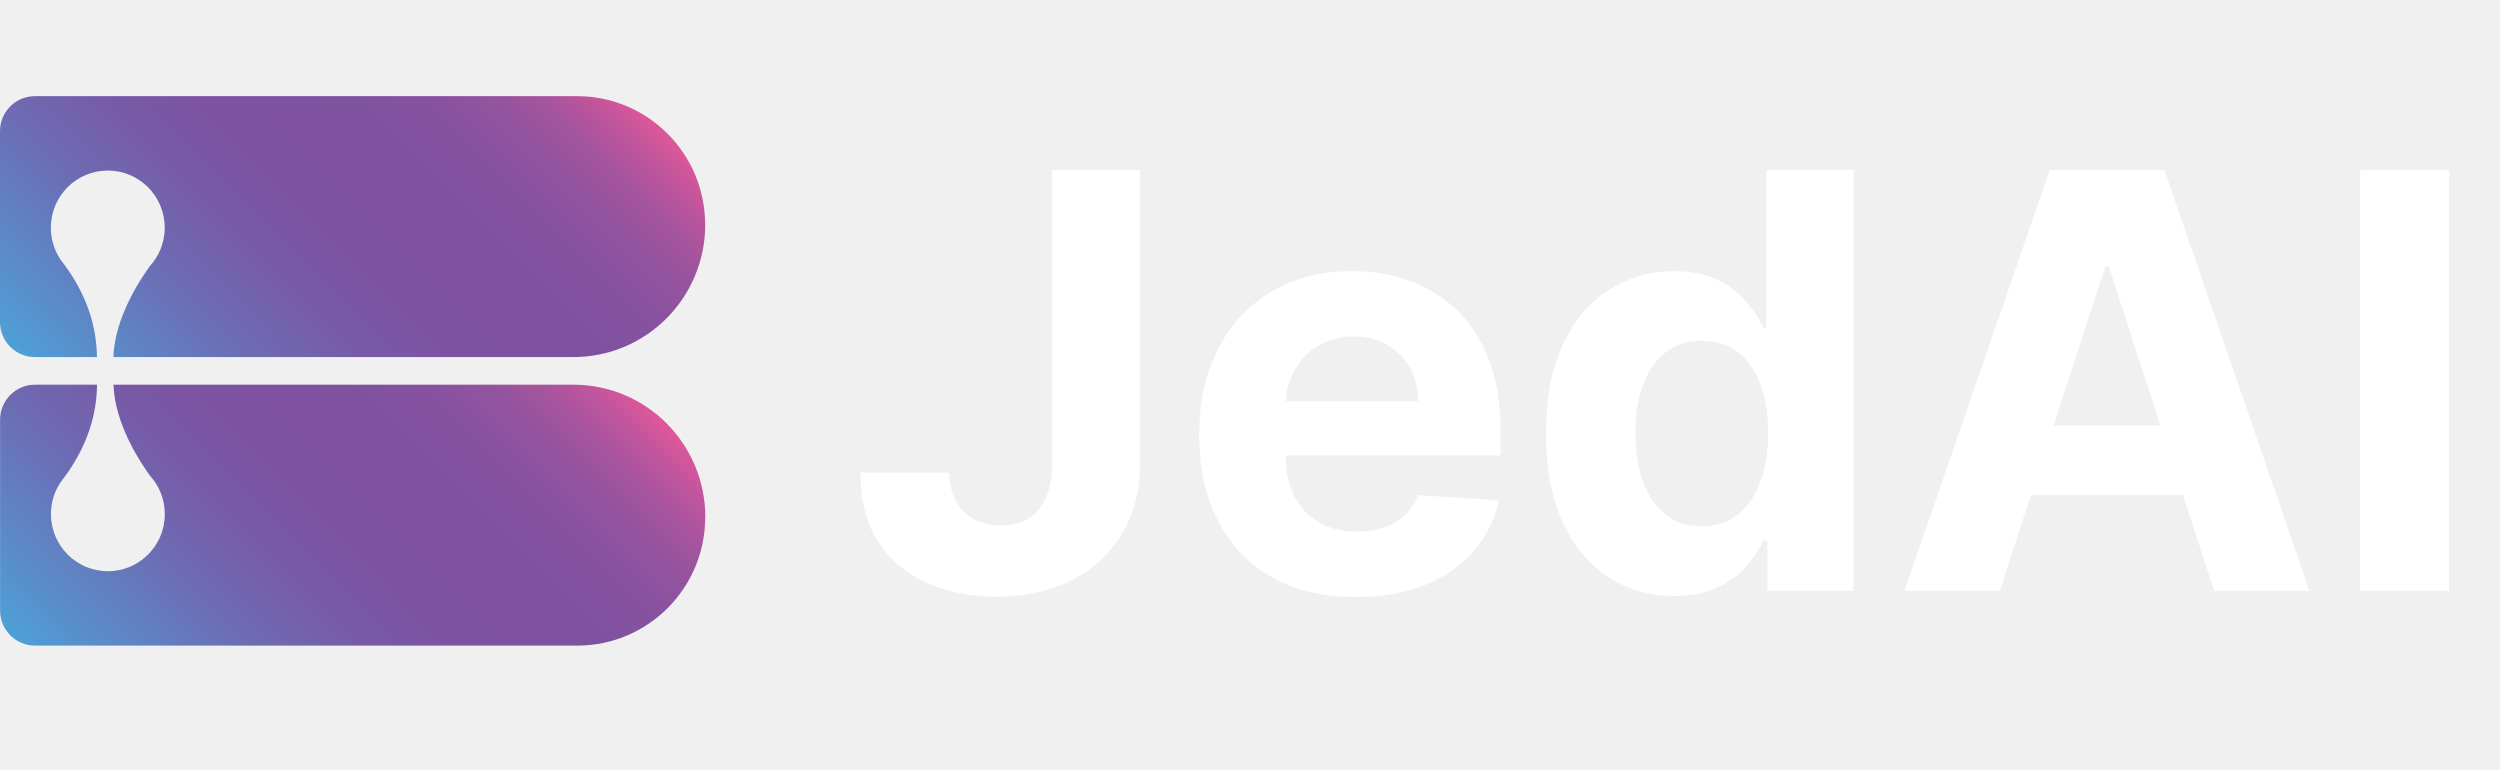
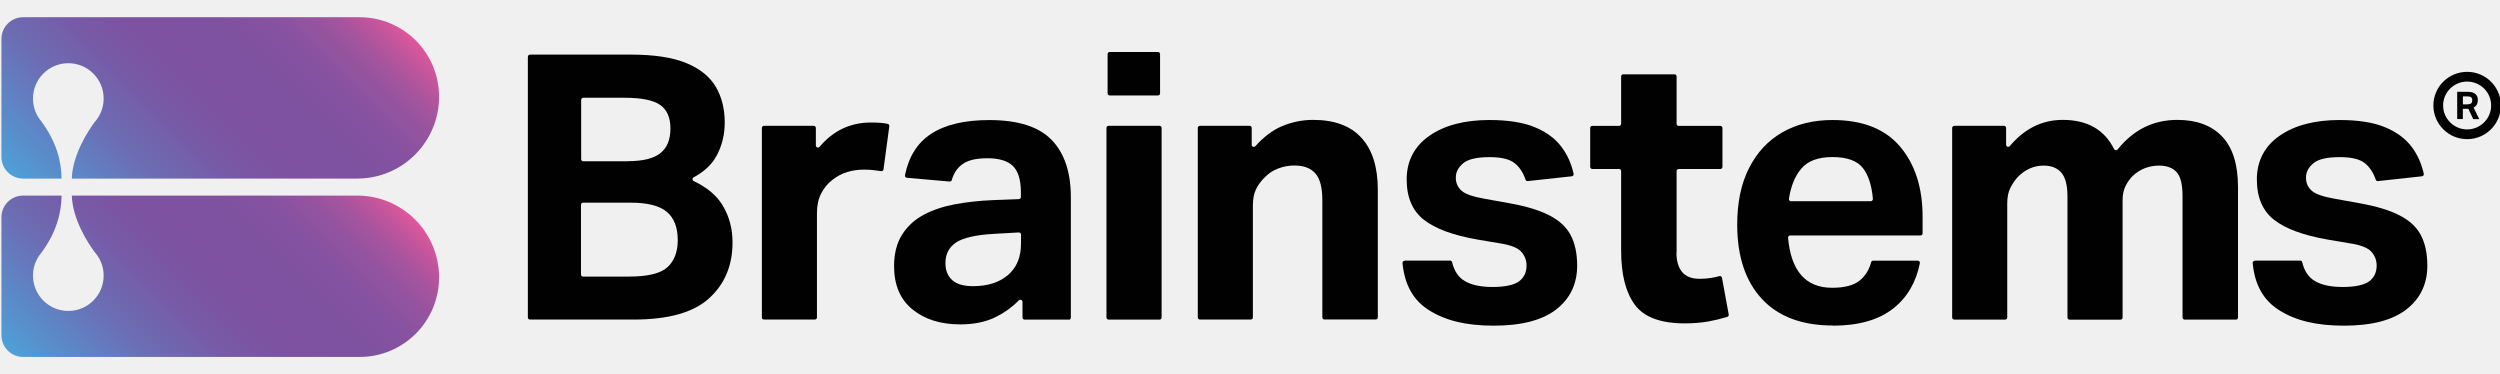
- <svg xmlns="http://www.w3.org/2000/svg" width="182" height="56" viewBox="0 0 182 56" fill="none">
-   <path d="M76.589 12.378H82.992V33.74C82.992 35.715 82.548 37.43 81.66 38.886C80.783 40.342 79.561 41.464 77.995 42.252C76.43 43.04 74.609 43.434 72.535 43.434C70.69 43.434 69.015 43.11 67.509 42.461C66.013 41.803 64.826 40.806 63.948 39.469C63.071 38.123 62.637 36.433 62.647 34.398H69.094C69.114 35.206 69.279 35.899 69.588 36.478C69.907 37.046 70.341 37.485 70.89 37.794C71.448 38.093 72.106 38.243 72.864 38.243C73.662 38.243 74.335 38.073 74.884 37.734C75.442 37.385 75.866 36.877 76.155 36.208C76.445 35.54 76.589 34.717 76.589 33.74V12.378ZM98.699 43.464C96.336 43.464 94.301 42.985 92.596 42.028C90.9 41.06 89.594 39.694 88.677 37.929C87.759 36.154 87.3 34.054 87.3 31.631C87.3 29.267 87.759 27.193 88.677 25.407C89.594 23.622 90.885 22.231 92.551 21.234C94.226 20.236 96.191 19.738 98.445 19.738C99.961 19.738 101.372 19.982 102.679 20.471C103.995 20.95 105.142 21.673 106.119 22.64C107.107 23.607 107.875 24.824 108.423 26.29C108.972 27.746 109.246 29.452 109.246 31.406V33.157H89.843V29.207H103.247C103.247 28.29 103.048 27.477 102.649 26.769C102.25 26.061 101.696 25.507 100.988 25.108C100.29 24.699 99.477 24.495 98.55 24.495C97.582 24.495 96.725 24.719 95.977 25.168C95.239 25.607 94.66 26.2 94.241 26.948C93.823 27.686 93.608 28.509 93.598 29.417V33.172C93.598 34.308 93.808 35.291 94.226 36.119C94.655 36.946 95.259 37.585 96.037 38.033C96.814 38.482 97.737 38.706 98.804 38.706C99.512 38.706 100.16 38.607 100.749 38.407C101.337 38.208 101.841 37.909 102.26 37.51C102.679 37.111 102.998 36.622 103.217 36.044L109.111 36.433C108.812 37.849 108.199 39.086 107.271 40.143C106.354 41.19 105.167 42.008 103.711 42.596C102.265 43.175 100.594 43.464 98.699 43.464ZM121.872 43.389C120.126 43.389 118.546 42.94 117.129 42.042C115.723 41.135 114.606 39.804 113.779 38.048C112.961 36.283 112.552 34.119 112.552 31.556C112.552 28.923 112.976 26.734 113.823 24.989C114.671 23.233 115.798 21.922 117.204 21.054C118.62 20.177 120.171 19.738 121.857 19.738C123.143 19.738 124.215 19.957 125.073 20.396C125.941 20.825 126.639 21.363 127.167 22.012C127.706 22.65 128.115 23.278 128.394 23.897H128.588V12.378H134.946V43.015H128.663V39.335H128.394C128.095 39.973 127.671 40.606 127.122 41.235C126.584 41.853 125.881 42.367 125.013 42.776C124.155 43.184 123.108 43.389 121.872 43.389ZM123.891 38.318C124.918 38.318 125.786 38.038 126.494 37.48C127.212 36.911 127.761 36.119 128.14 35.101C128.529 34.084 128.723 32.892 128.723 31.526C128.723 30.16 128.534 28.973 128.155 27.966C127.776 26.958 127.227 26.18 126.509 25.632C125.791 25.083 124.918 24.809 123.891 24.809C122.844 24.809 121.961 25.093 121.243 25.662C120.525 26.23 119.982 27.018 119.613 28.025C119.244 29.033 119.059 30.2 119.059 31.526C119.059 32.862 119.244 34.044 119.613 35.071C119.992 36.089 120.535 36.886 121.243 37.465C121.961 38.033 122.844 38.318 123.891 38.318ZM145.586 43.015H138.645L149.221 12.378H157.569L168.13 43.015H161.189L153.515 19.379H153.275L145.586 43.015ZM145.152 30.973H161.548V36.029H145.152V30.973ZM178.295 12.378V43.015H171.818V12.378H178.295Z" fill="white" />
-   <path d="M51.34 16.353C51.34 19.014 50.262 21.426 48.528 23.173C46.787 24.92 44.391 25.995 41.732 25.995H8.255C8.342 23.16 10.184 20.371 10.914 19.37C11.583 18.631 11.992 17.65 11.992 16.575C11.992 14.277 10.137 12.416 7.847 12.416C5.557 12.416 3.703 14.277 3.703 16.575C3.703 17.442 3.964 18.241 4.412 18.907C4.506 19.027 4.6 19.148 4.687 19.269C6.428 21.628 7.037 23.933 7.057 25.995H2.544C1.138 25.995 0 24.853 0 23.442V9.553C0 8.142 1.138 7 2.544 7H42.014C47.162 7 51.334 11.186 51.334 16.353" fill="url(#paint0_linear_7_156)" />
-   <path d="M51.347 37.647C51.347 34.986 50.269 32.574 48.535 30.827C46.794 29.08 44.397 28.005 41.739 28.005H8.262C8.349 30.84 10.19 33.629 10.92 34.63C11.589 35.369 11.998 36.35 11.998 37.425C11.998 39.723 10.143 41.584 7.853 41.584C5.564 41.584 3.709 39.723 3.709 37.425C3.709 36.558 3.97 35.759 4.419 35.093C4.512 34.972 4.606 34.852 4.693 34.73C6.434 32.372 7.043 30.067 7.063 28.005H2.551C1.145 28.005 0.006 29.147 0.006 30.558V44.447C0.006 45.858 1.145 47 2.551 47H42.02C47.169 47 51.34 42.814 51.34 37.647" fill="url(#paint1_linear_7_156)" />
+ <svg xmlns="http://www.w3.org/2000/svg" width="154" height="23" viewBox="0 0 154 23" fill="none">
+   <g clip-path="url(#clip0_8011_3797)">
+     <path d="M32.52 3.494C32.52 3.424 32.576 3.364 32.65 3.364H38.869C40.304 3.364 41.443 3.54 42.283 3.888C43.124 4.236 43.725 4.724 44.094 5.35C44.46 5.976 44.643 6.707 44.643 7.544C44.643 8.293 44.477 8.968 44.15 9.58C43.855 10.129 43.384 10.572 42.73 10.923C42.635 10.976 42.638 11.11 42.733 11.155C43.567 11.549 44.164 12.055 44.526 12.671C44.924 13.339 45.124 14.095 45.124 14.935C45.124 16.352 44.643 17.502 43.683 18.373C42.719 19.253 41.169 19.685 39.028 19.685H32.646C32.576 19.685 32.516 19.629 32.516 19.555V3.494H32.52ZM38.683 9.928C39.615 9.928 40.283 9.759 40.691 9.425C41.099 9.091 41.299 8.589 41.299 7.917C41.299 7.245 41.091 6.764 40.669 6.468C40.248 6.17 39.52 6.022 38.483 6.022H35.93C35.86 6.022 35.8 6.078 35.8 6.152V9.805C35.8 9.875 35.856 9.935 35.93 9.935H38.69H38.687L38.683 9.928ZM38.75 17.037C39.91 17.037 40.701 16.844 41.12 16.454C41.541 16.064 41.749 15.511 41.749 14.794C41.749 14.017 41.531 13.437 41.084 13.057C40.641 12.678 39.9 12.484 38.862 12.484H35.919C35.849 12.484 35.789 12.54 35.789 12.614V16.907C35.789 16.978 35.846 17.037 35.919 17.037H38.746H38.75Z" fill="#010101" />
+     <path d="M47.061 7.751H50.127C50.197 7.751 50.257 7.807 50.257 7.881V8.961C50.257 9.08 50.408 9.136 50.486 9.042C51.326 8.047 52.381 7.547 53.65 7.547C53.861 7.547 54.069 7.554 54.258 7.568C54.41 7.579 54.55 7.604 54.684 7.632C54.747 7.646 54.789 7.709 54.782 7.776L54.424 10.434C54.413 10.504 54.346 10.553 54.276 10.543C54.125 10.522 53.977 10.501 53.833 10.483C53.65 10.462 53.45 10.448 53.235 10.448C52.87 10.448 52.518 10.497 52.191 10.596C51.864 10.694 51.555 10.859 51.263 11.088C50.971 11.316 50.746 11.598 50.577 11.932C50.408 12.266 50.324 12.663 50.324 13.12V19.554C50.324 19.625 50.268 19.684 50.194 19.684H47.061C46.991 19.684 46.931 19.628 46.931 19.554V7.881C46.931 7.811 46.987 7.751 47.061 7.751Z" fill="#010101" />
+     <path d="M65.837 19.688H63.116C63.045 19.688 62.986 19.632 62.986 19.558V18.595C62.986 18.479 62.849 18.422 62.764 18.503C62.353 18.915 61.892 19.252 61.365 19.516C60.746 19.829 60.008 19.983 59.153 19.983C57.944 19.983 56.963 19.674 56.207 19.059C55.451 18.44 55.075 17.554 55.075 16.397C55.075 15.62 55.24 14.973 55.567 14.456C55.894 13.939 56.337 13.532 56.896 13.233C57.455 12.934 58.098 12.719 58.83 12.582C59.561 12.445 60.328 12.364 61.122 12.329L62.764 12.266C62.834 12.266 62.887 12.206 62.887 12.136V11.847C62.887 11.084 62.722 10.546 62.395 10.226C62.068 9.907 61.544 9.748 60.827 9.748C60.11 9.748 59.603 9.875 59.269 10.125C58.96 10.357 58.745 10.677 58.633 11.084C58.615 11.144 58.563 11.186 58.499 11.183L55.862 10.951C55.785 10.944 55.732 10.87 55.746 10.796C55.978 9.65 56.509 8.803 57.346 8.251C58.218 7.677 59.413 7.396 60.943 7.396C62.715 7.396 63.991 7.804 64.782 8.62C65.57 9.435 65.964 10.613 65.964 12.153V19.569C65.964 19.639 65.907 19.699 65.834 19.699L65.837 19.688ZM58.904 14.931C58.461 15.223 58.239 15.648 58.239 16.211C58.239 16.654 58.376 16.998 58.654 17.252C58.932 17.505 59.354 17.628 59.937 17.628C60.841 17.628 61.555 17.399 62.093 16.942C62.627 16.485 62.894 15.838 62.894 15.001V14.449C62.894 14.375 62.831 14.316 62.757 14.319L61.266 14.403C60.138 14.463 59.35 14.643 58.907 14.927" fill="#010101" />
+     <path d="M68.288 7.751H71.424C71.495 7.751 71.555 7.808 71.555 7.882V19.558C71.555 19.628 71.498 19.688 71.424 19.688H68.288C68.218 19.688 68.158 19.632 68.158 19.558V7.882C68.158 7.811 68.215 7.751 68.288 7.751ZM68.359 3.202H71.33C71.4 3.202 71.46 3.258 71.46 3.332V5.751C71.46 5.821 71.403 5.881 71.33 5.881H68.359C68.288 5.881 68.228 5.825 68.228 5.751V3.332C68.228 3.261 68.285 3.202 68.359 3.202Z" fill="#010101" />
+     <path d="M73.91 7.751H76.976C77.046 7.751 77.106 7.807 77.106 7.881V8.918C77.106 9.034 77.25 9.094 77.331 9.003C77.855 8.426 78.393 8.018 78.942 7.786C79.567 7.519 80.218 7.385 80.889 7.385C82.201 7.385 83.2 7.754 83.868 8.493C84.539 9.231 84.873 10.296 84.873 11.678V19.55C84.873 19.621 84.817 19.681 84.743 19.681H81.586C81.515 19.681 81.456 19.624 81.456 19.55V12.318C81.456 11.555 81.315 11.014 81.03 10.687C80.745 10.36 80.313 10.194 79.736 10.194C79.402 10.194 79.068 10.254 78.741 10.377C78.414 10.5 78.126 10.69 77.883 10.95C77.655 11.179 77.475 11.421 77.359 11.682C77.236 11.942 77.177 12.276 77.177 12.687V19.554C77.177 19.624 77.12 19.684 77.046 19.684H73.914C73.844 19.684 73.784 19.628 73.784 19.554V7.881C73.784 7.811 73.84 7.751 73.914 7.751" fill="#010101" />
+     <path d="M86.525 16.053H89.327C89.387 16.053 89.439 16.096 89.45 16.155C89.58 16.697 89.84 17.084 90.231 17.312C90.645 17.558 91.215 17.678 91.95 17.678C92.685 17.678 93.251 17.562 93.564 17.337C93.877 17.108 94.035 16.781 94.035 16.356C94.035 16.036 93.926 15.754 93.715 15.512C93.497 15.266 93.057 15.09 92.382 14.988L91.008 14.756C89.524 14.496 88.427 14.095 87.717 13.543C87.01 12.991 86.651 12.165 86.651 11.05C86.651 9.935 87.115 9.011 88.051 8.364C88.982 7.717 90.213 7.393 91.742 7.393C92.889 7.393 93.817 7.538 94.527 7.829C95.237 8.118 95.786 8.519 96.176 9.032C96.538 9.507 96.791 10.066 96.936 10.706C96.953 10.779 96.897 10.853 96.82 10.86L94.109 11.155C94.049 11.163 93.993 11.124 93.975 11.068C93.824 10.628 93.599 10.291 93.307 10.055C92.994 9.802 92.477 9.679 91.76 9.679C90.979 9.679 90.434 9.805 90.136 10.055C89.83 10.308 89.678 10.604 89.678 10.938C89.678 11.272 89.798 11.542 90.034 11.75C90.269 11.957 90.74 12.119 91.444 12.242L92.959 12.516C94 12.699 94.822 12.949 95.434 13.262C96.046 13.575 96.486 13.979 96.749 14.475C97.013 14.97 97.153 15.6 97.153 16.359C97.153 17.488 96.725 18.384 95.87 19.056C95.012 19.724 93.729 20.061 92.017 20.061C90.304 20.061 89.06 19.749 88.054 19.126C87.049 18.5 86.525 17.548 86.395 16.208C86.388 16.134 86.447 16.067 86.525 16.067H86.528L86.525 16.053Z" fill="#010101" />
+     <path d="M103.269 15.571C103.269 16.074 103.385 16.468 103.613 16.749C103.842 17.03 104.2 17.174 104.693 17.174C104.953 17.174 105.192 17.157 105.417 17.118C105.589 17.09 105.751 17.051 105.913 17.009C105.987 16.991 106.06 17.034 106.074 17.111L106.489 19.372C106.5 19.435 106.465 19.498 106.401 19.52C106.011 19.639 105.617 19.734 105.227 19.804C104.798 19.878 104.316 19.92 103.782 19.92C102.298 19.92 101.275 19.541 100.709 18.778C100.143 18.015 99.862 16.904 99.862 15.441V10.54C99.862 10.469 99.805 10.41 99.732 10.41H98.086C98.016 10.41 97.956 10.353 97.956 10.28V7.885C97.956 7.815 98.012 7.755 98.086 7.755H99.732C99.802 7.755 99.862 7.699 99.862 7.625V4.707C99.862 4.636 99.918 4.577 99.992 4.577H103.149C103.219 4.577 103.279 4.633 103.279 4.707V7.625C103.279 7.695 103.336 7.755 103.409 7.755H105.972C106.043 7.755 106.103 7.811 106.103 7.885V10.28C106.103 10.35 106.046 10.41 105.972 10.41H103.409C103.339 10.41 103.279 10.466 103.279 10.54V15.578L103.272 15.568L103.269 15.571Z" fill="#010101" />
+     <path d="M112.905 20.051C111.01 20.051 109.551 19.509 108.538 18.42C107.526 17.33 107.012 15.8 107.012 13.838C107.012 12.467 107.255 11.303 107.747 10.343C108.236 9.383 108.918 8.652 109.797 8.149C110.676 7.647 111.703 7.393 112.88 7.393C114.73 7.393 116.119 7.938 117.043 9.028C117.968 10.118 118.432 11.56 118.432 13.36V14.376C118.432 14.447 118.376 14.506 118.302 14.506H110.275C110.201 14.506 110.138 14.573 110.145 14.647C110.328 16.7 111.235 17.727 112.859 17.727C113.622 17.727 114.192 17.579 114.558 17.28C114.902 17.003 115.134 16.626 115.264 16.152C115.278 16.096 115.327 16.057 115.387 16.057H118.137C118.218 16.057 118.281 16.131 118.263 16.215C118.031 17.389 117.486 18.321 116.632 18.996C115.735 19.706 114.494 20.061 112.905 20.061V20.055V20.051ZM110.328 12.393H115.24C115.313 12.393 115.377 12.326 115.37 12.252C115.299 11.423 115.092 10.79 114.761 10.361C114.41 9.904 113.784 9.675 112.88 9.675C111.977 9.675 111.347 9.921 110.943 10.407C110.563 10.864 110.314 11.479 110.198 12.249C110.187 12.326 110.247 12.397 110.328 12.397V12.393Z" fill="#010101" />
+     <path d="M120.38 7.751H123.446C123.516 7.751 123.576 7.807 123.576 7.881V8.915C123.576 9.034 123.724 9.09 123.805 8.999C124.708 7.923 125.795 7.385 127.064 7.385C128.576 7.385 129.631 7.983 130.228 9.185C130.27 9.27 130.386 9.28 130.446 9.206C131.42 7.99 132.647 7.385 134.124 7.385C135.316 7.385 136.234 7.726 136.888 8.415C137.538 9.101 137.861 10.138 137.861 11.524V19.558C137.861 19.628 137.805 19.688 137.731 19.688H134.574C134.504 19.688 134.444 19.631 134.444 19.558V12.075C134.444 11.362 134.321 10.866 134.078 10.602C133.832 10.335 133.474 10.201 132.999 10.201C132.707 10.201 132.426 10.251 132.151 10.349C131.874 10.451 131.614 10.613 131.371 10.841C131.188 11.024 131.04 11.239 130.924 11.481C130.808 11.727 130.752 11.998 130.752 12.304V19.561C130.752 19.631 130.696 19.691 130.622 19.691H127.486C127.415 19.691 127.356 19.635 127.356 19.561V12.1C127.356 11.415 127.229 10.926 126.979 10.637C126.726 10.346 126.364 10.201 125.89 10.201C125.278 10.201 124.747 10.441 124.286 10.912C124.135 11.081 123.987 11.291 123.85 11.552C123.713 11.812 123.646 12.139 123.646 12.533V19.558C123.646 19.628 123.59 19.688 123.516 19.688H120.384C120.313 19.688 120.253 19.631 120.253 19.558V7.884C120.253 7.814 120.31 7.754 120.384 7.754L120.38 7.751Z" fill="#010101" />
+     <path d="M151.975 8.272C152.956 8.272 153.754 7.478 153.754 6.497C153.754 5.516 152.956 4.725 151.975 4.725C150.994 4.725 150.196 5.519 150.196 6.497C150.196 7.474 150.994 8.272 151.975 8.272Z" stroke="#010101" stroke-width="0.6" stroke-miterlimit="10" />
+     <path d="M151.366 5.655H151.989C152.15 5.655 152.277 5.677 152.372 5.722C152.467 5.768 152.537 5.828 152.576 5.905C152.618 5.979 152.636 6.067 152.636 6.162C152.636 6.271 152.614 6.362 152.572 6.439C152.527 6.517 152.46 6.58 152.372 6.626L152.723 7.34H152.351L152.052 6.703H151.711V7.336H151.363V5.652L151.366 5.655ZM151.985 6.425C152.105 6.425 152.182 6.404 152.228 6.362C152.27 6.316 152.291 6.257 152.291 6.176C152.291 6.095 152.27 6.039 152.224 5.996C152.179 5.954 152.094 5.937 151.971 5.937H151.714V6.429H151.989L151.985 6.425Z" fill="#010101" />
+     <path d="M138.892 16.053H141.694C141.754 16.053 141.807 16.096 141.817 16.155C141.947 16.697 142.207 17.084 142.598 17.312C143.013 17.558 143.582 17.678 144.317 17.678C145.052 17.678 145.618 17.562 145.931 17.337C146.244 17.108 146.402 16.781 146.402 16.356C146.402 16.036 146.293 15.754 146.082 15.512C145.864 15.266 145.424 15.09 144.749 14.988L143.375 14.756C141.891 14.496 140.794 14.095 140.087 13.543C139.381 12.991 139.022 12.165 139.022 11.05C139.022 9.935 139.486 9.011 140.421 8.364C141.353 7.717 142.584 7.393 144.113 7.393C145.259 7.393 146.187 7.538 146.898 7.829C147.608 8.118 148.156 8.519 148.547 9.032C148.909 9.507 149.162 10.066 149.306 10.706C149.324 10.779 149.267 10.853 149.19 10.86L146.479 11.155C146.419 11.163 146.363 11.124 146.346 11.068C146.194 10.628 145.969 10.291 145.678 10.055C145.365 9.802 144.848 9.679 144.131 9.679C143.35 9.679 142.805 9.805 142.506 10.055C142.2 10.308 142.049 10.604 142.049 10.938C142.049 11.272 142.169 11.542 142.404 11.75C142.64 11.957 143.111 12.119 143.814 12.242L145.33 12.516C146.37 12.699 147.193 12.949 147.805 13.262C148.417 13.575 148.856 13.979 149.12 14.475C149.383 14.97 149.524 15.6 149.524 16.359C149.524 17.488 149.095 18.384 148.241 19.056C147.383 19.724 146.1 20.061 144.387 20.061C142.675 20.061 141.43 19.749 140.425 19.126C139.419 18.5 138.895 17.548 138.765 16.208C138.758 16.134 138.818 16.067 138.895 16.067H138.899L138.892 16.053Z" fill="#010101" />
+     <path d="M27.048 5.955C27.048 7.347 26.482 8.609 25.572 9.524C24.658 10.438 23.399 11 22.003 11H4.423C4.469 9.516 5.436 8.057 5.819 7.533C6.171 7.147 6.385 6.633 6.385 6.071C6.385 4.868 5.411 3.894 4.209 3.894C3.006 3.894 2.032 4.868 2.032 6.071C2.032 6.524 2.169 6.943 2.405 7.291C2.454 7.354 2.503 7.417 2.549 7.481C3.463 8.715 3.783 9.921 3.794 11H1.424C0.686 11 0.088 10.402 0.088 9.664V2.397C0.088 1.658 0.686 1.061 1.424 1.061H22.151C24.855 1.061 27.045 3.251 27.045 5.955" fill="url(#paint0_linear_8011_3797)" />
+     <path d="M27.048 17.093C27.048 15.701 26.482 14.439 25.572 13.525C24.658 12.611 23.399 12.048 22.003 12.048H4.423C4.469 13.532 5.436 14.991 5.819 15.515C6.171 15.902 6.385 16.415 6.385 16.977C6.385 18.18 5.411 19.154 4.209 19.154C3.006 19.154 2.032 18.18 2.032 16.977C2.032 16.524 2.169 16.105 2.405 15.757C2.454 15.694 2.503 15.631 2.549 15.568C3.463 14.333 3.783 13.127 3.794 12.048H1.424C0.686 12.048 0.088 12.646 0.088 13.384V20.652C0.088 21.39 0.686 21.988 1.424 21.988H22.151C24.855 21.988 27.045 19.797 27.045 17.093" fill="url(#paint1_linear_8011_3797)" />
+   </g>
  <defs>
-     <linearGradient id="paint0_linear_7_156" x1="7.814" y1="32.339" x2="39.582" y2="0.683" gradientUnits="userSpaceOnUse">
+     <linearGradient id="paint0_linear_8011_3797" x1="4.198" y1="14.319" x2="20.818" y2="-2.304" gradientUnits="userSpaceOnUse">
      <stop stop-color="#4EA0D8" />
      <stop offset="0.08" stop-color="#588FCC" />
      <stop offset="0.26" stop-color="#6C6DB4" />
      <stop offset="0.41" stop-color="#7859A6" />
      <stop offset="0.51" stop-color="#7D52A1" />
      <stop offset="0.68" stop-color="#7F52A0" />
      <stop offset="0.77" stop-color="#8752A0" />
      <stop offset="0.84" stop-color="#94539F" />
      <stop offset="0.9" stop-color="#A7549D" />
      <stop offset="0.95" stop-color="#C0559C" />
      <stop offset="1" stop-color="#DF579A" />
    </linearGradient>
-     <linearGradient id="paint1_linear_7_156" x1="7.86" y1="53.383" x2="39.548" y2="21.808" gradientUnits="userSpaceOnUse">
+     <linearGradient id="paint1_linear_8011_3797" x1="4.219" y1="25.328" x2="20.797" y2="8.75" gradientUnits="userSpaceOnUse">
      <stop stop-color="#4EA0D8" />
      <stop offset="0.08" stop-color="#588FCC" />
      <stop offset="0.26" stop-color="#6C6DB4" />
      <stop offset="0.41" stop-color="#7859A6" />
      <stop offset="0.51" stop-color="#7D52A1" />
      <stop offset="0.68" stop-color="#7F52A0" />
      <stop offset="0.77" stop-color="#8752A0" />
      <stop offset="0.84" stop-color="#94539F" />
      <stop offset="0.9" stop-color="#A7549D" />
      <stop offset="0.95" stop-color="#C0559C" />
      <stop offset="1" stop-color="#DF579A" />
    </linearGradient>
+     <clipPath id="clip0_8011_3797">
+       <rect width="154" height="21.448" fill="white" transform="translate(0 0.776245)" />
+     </clipPath>
  </defs>
</svg>
